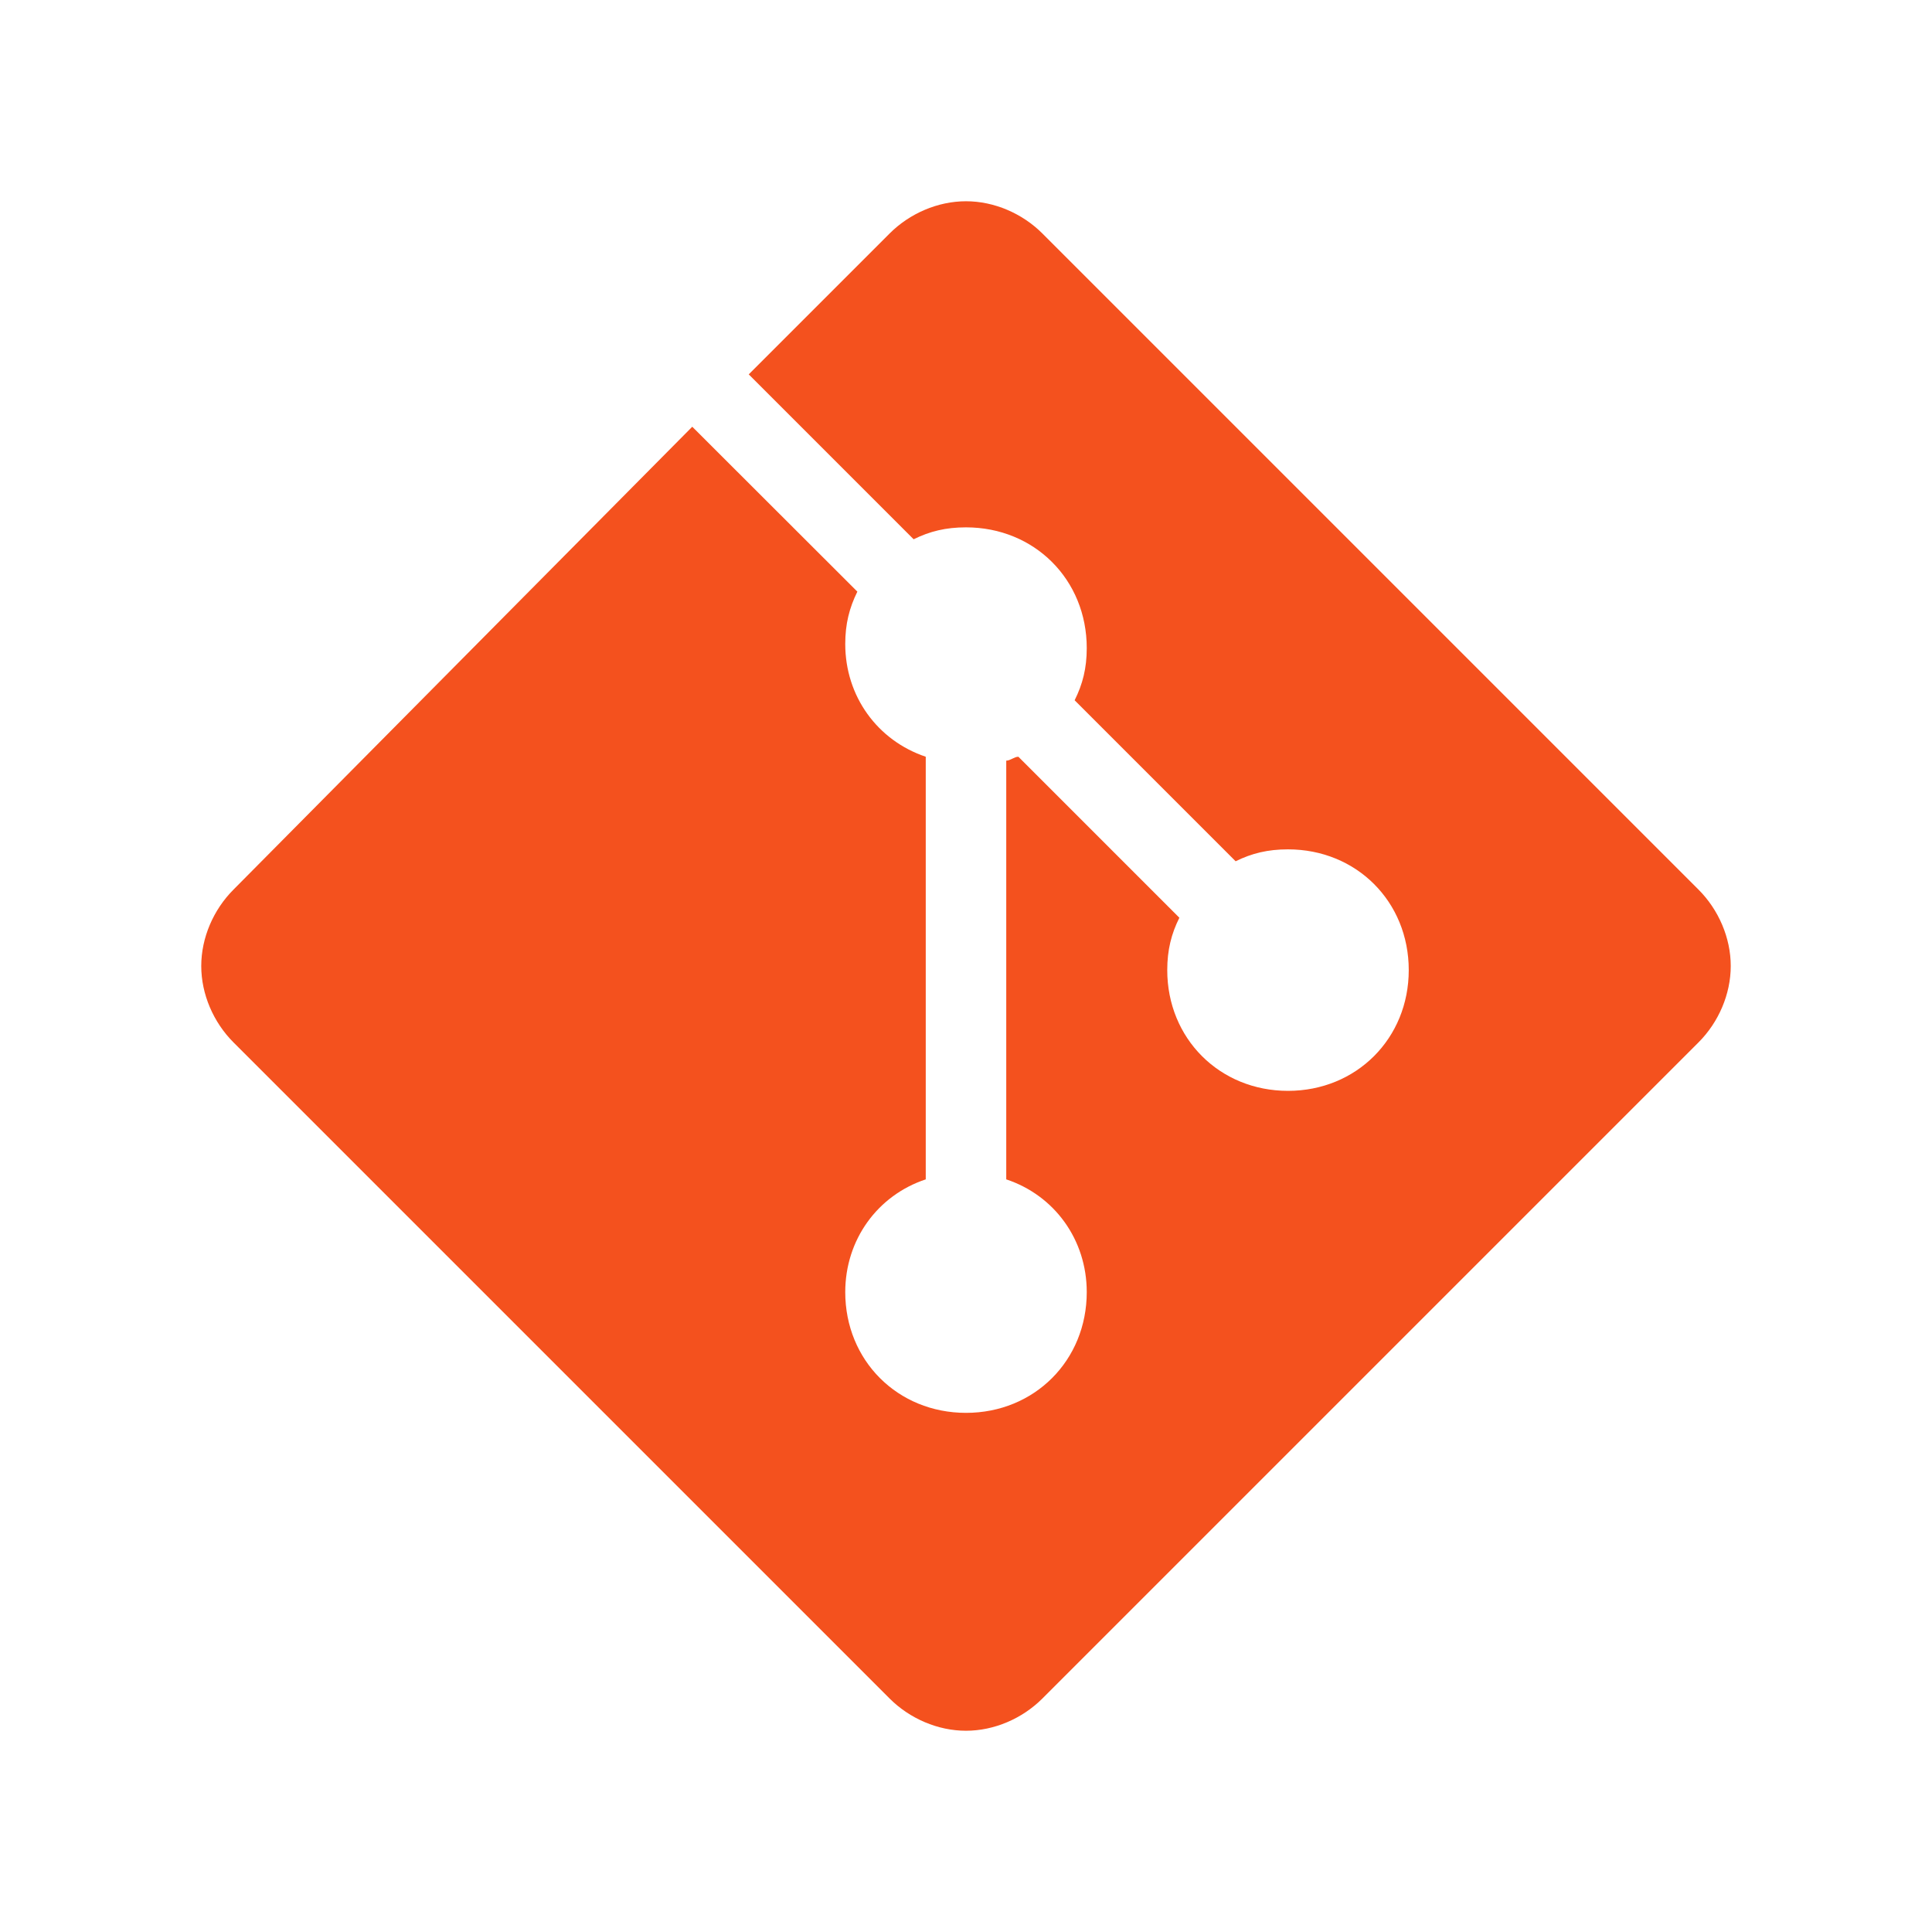
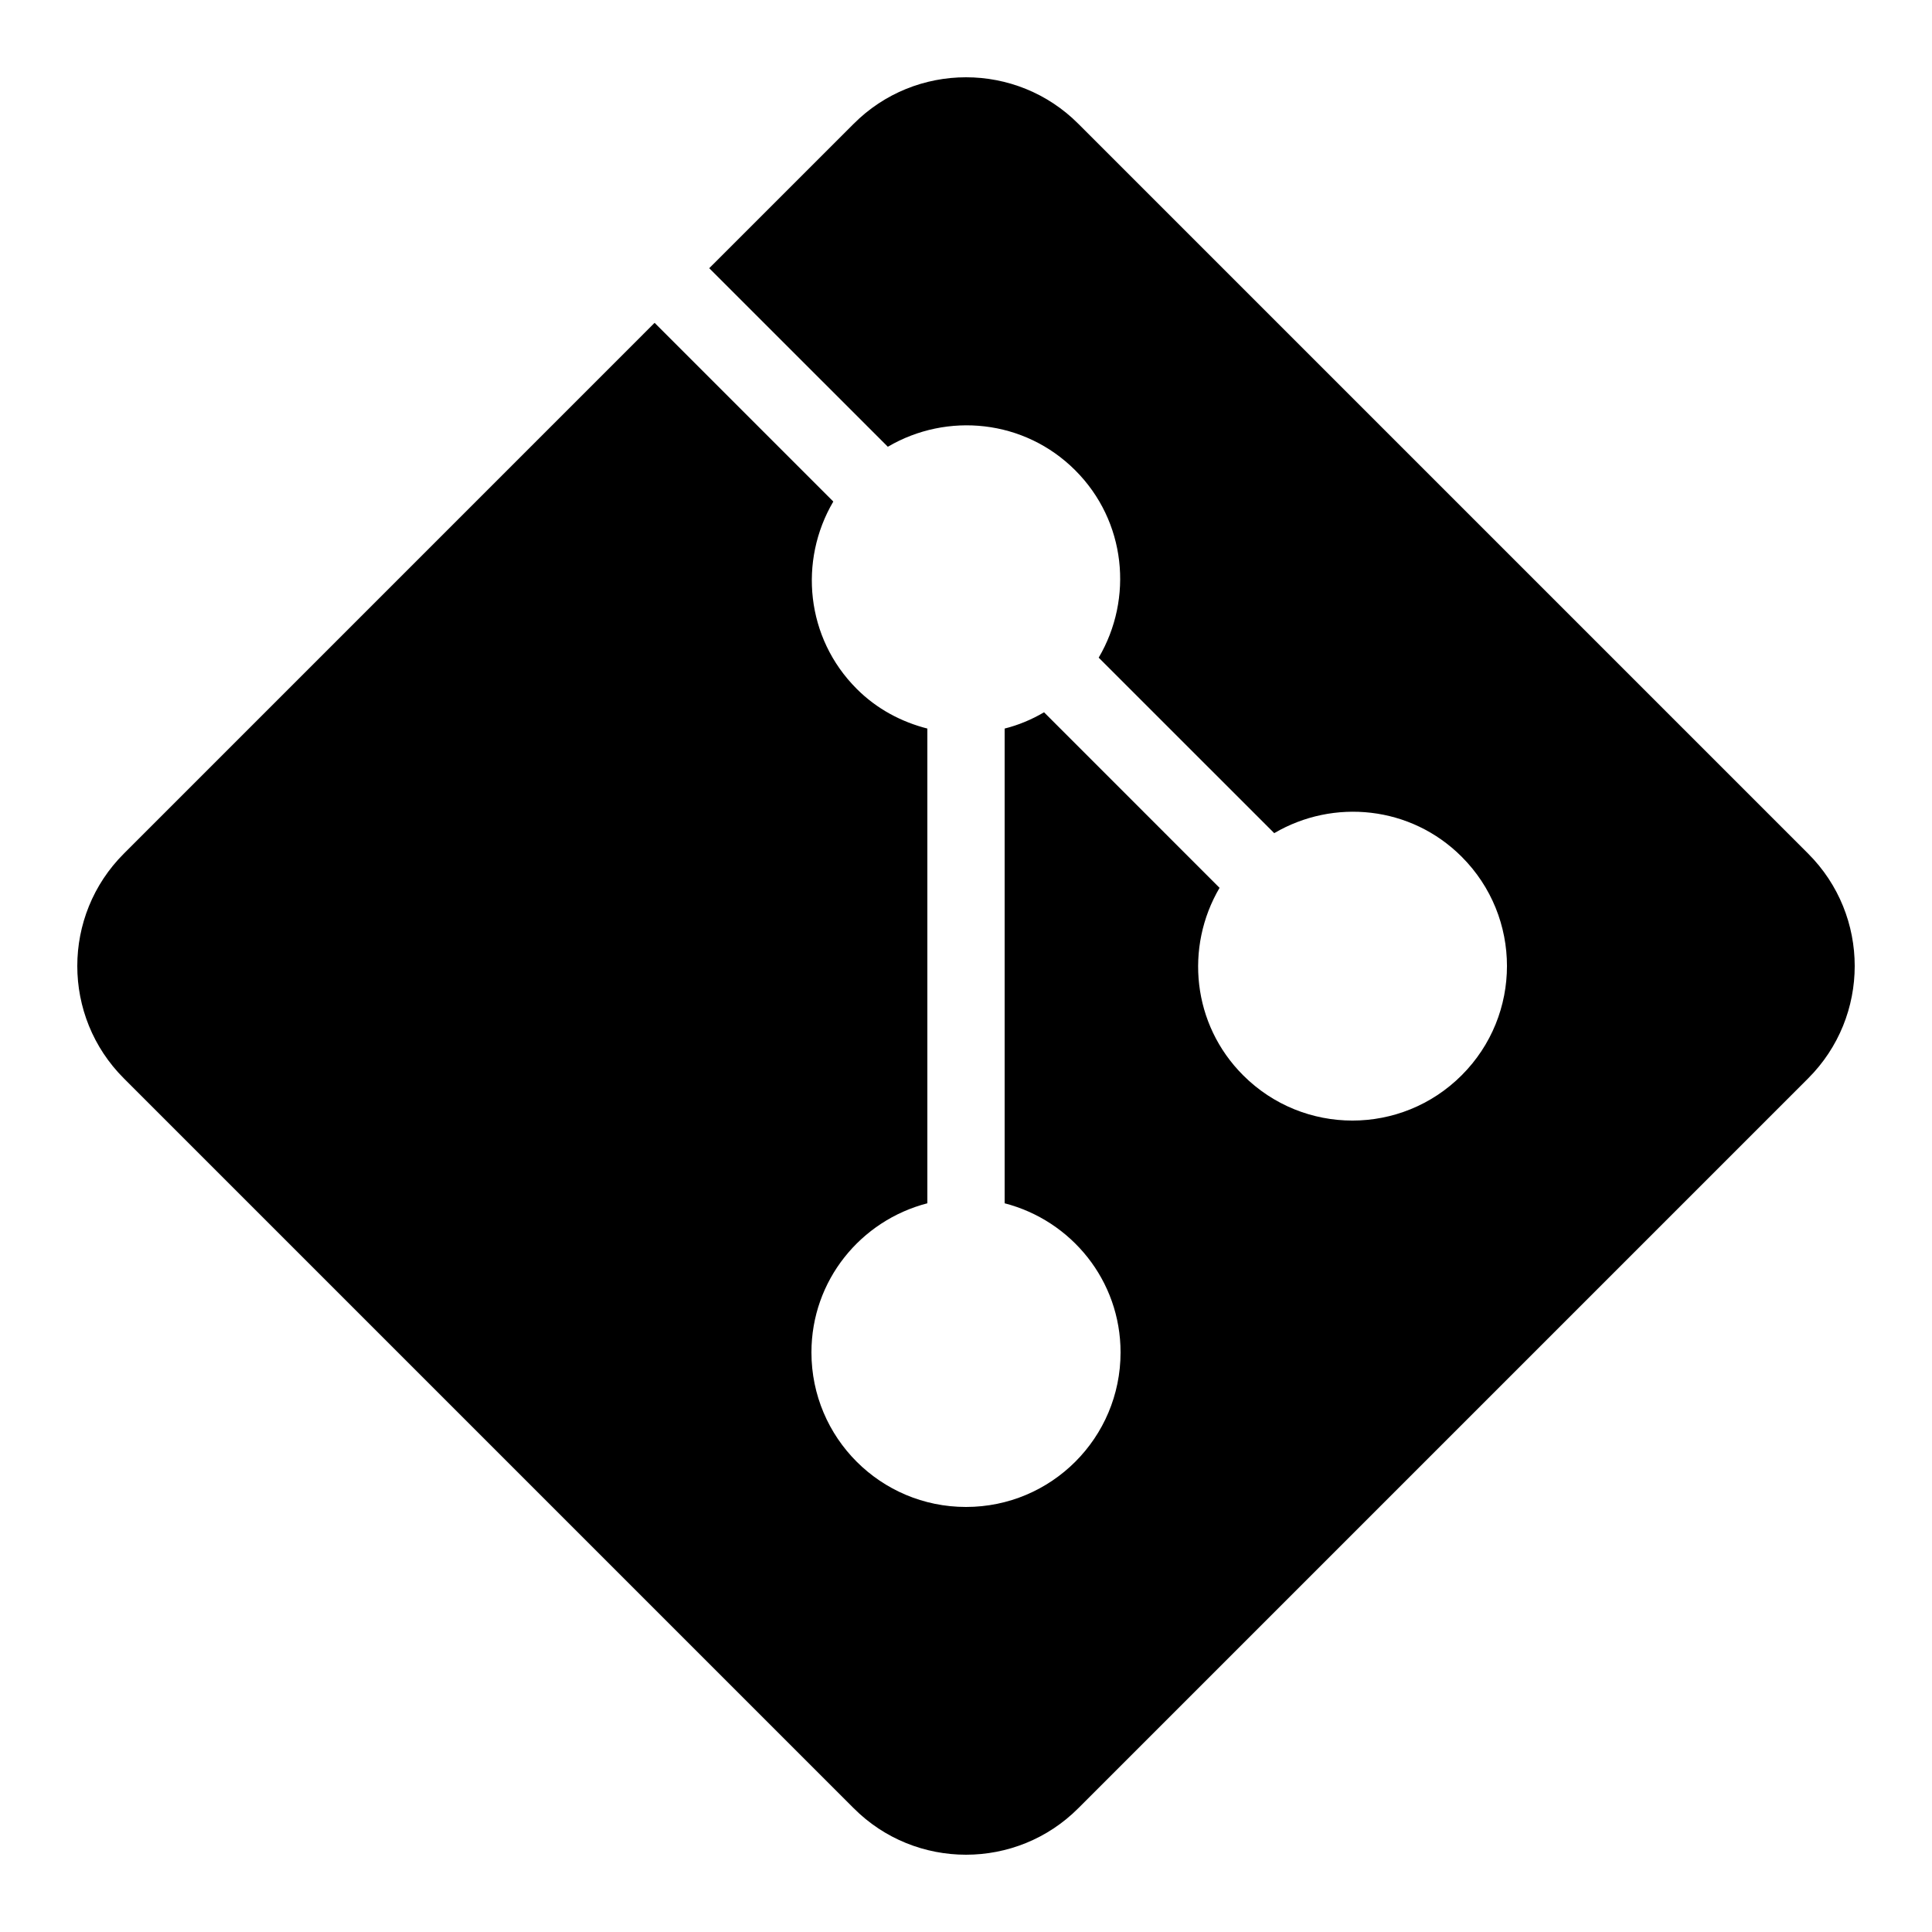
- <svg xmlns="http://www.w3.org/2000/svg" viewBox="0 0 48 48" version="1.1" width="48px" height="48px">
+ <svg xmlns="http://www.w3.org/2000/svg" viewBox="0 0 50 50" version="1.1" width="50px" height="50px">
  <g id="surface1">
-     <path style=" fill:#F4511E;" d="M 42.199 22.102 L 25.898 5.801 C 25.398 5.301 24.699 5 24 5 C 23.301 5 22.602 5.301 22.102 5.801 L 18.602 9.301 L 22.699 13.398 C 23.102 13.199 23.5 13.102 24 13.102 C 25.699 13.102 27 14.398 27 16.102 C 27 16.602 26.898 17 26.699 17.398 L 30.699 21.398 C 31.102 21.199 31.5 21.102 32 21.102 C 33.699 21.102 35 22.398 35 24.102 C 35 25.801 33.699 27.102 32 27.102 C 30.301 27.102 29 25.801 29 24.102 C 29 23.602 29.102 23.199 29.301 22.801 L 25.301 18.801 C 25.199 18.801 25.102 18.898 25 18.898 L 25 29.301 C 26.199 29.699 27 30.801 27 32.102 C 27 33.801 25.699 35.102 24 35.102 C 22.301 35.102 21 33.801 21 32.102 C 21 30.801 21.801 29.699 23 29.301 L 23 18.801 C 21.801 18.398 21 17.301 21 16 C 21 15.5 21.102 15.102 21.301 14.699 L 17.199 10.602 L 5.801 22.102 C 5.301 22.602 5 23.301 5 24 C 5 24.699 5.301 25.398 5.801 25.898 L 22.102 42.199 C 22.602 42.699 23.301 43 24 43 C 24.699 43 25.398 42.699 25.898 42.199 L 42.199 25.898 C 42.699 25.398 43 24.699 43 24 C 43 23.301 42.699 22.602 42.199 22.102 Z " />
+     <path style=" " d="M 46.793 22.09 L 27.91 3.207 C 27.109 2.402 26.055 2 25 2 C 23.945 2 22.891 2.402 22.09 3.207 L 18.355 6.941 L 22.977 11.562 C 24.512 10.66 26.512 10.855 27.828 12.172 C 29.145 13.488 29.336 15.488 28.434 17.02 L 32.977 21.562 C 34.512 20.66 36.512 20.855 37.828 22.172 C 39.391 23.734 39.391 26.266 37.828 27.828 C 36.266 29.391 33.734 29.391 32.172 27.828 C 30.855 26.512 30.66 24.512 31.562 22.977 L 27.02 18.434 C 26.695 18.625 26.355 18.766 26 18.855 L 26 31.141 C 27.723 31.586 29 33.137 29 35 C 29 37.211 27.211 39 25 39 C 22.789 39 21 37.211 21 35 C 21 33.137 22.277 31.586 24 31.141 L 24 18.855 C 23.332 18.684 22.695 18.352 22.172 17.828 C 20.855 16.512 20.664 14.512 21.566 12.98 L 16.941 8.355 L 3.207 22.09 C 1.598 23.695 1.598 26.305 3.207 27.91 L 22.09 46.793 C 22.891 47.598 23.945 48 25 48 C 26.055 48 27.109 47.598 27.91 46.793 L 46.793 27.91 C 48.402 26.305 48.402 23.695 46.793 22.09 Z " />
  </g>
</svg>
